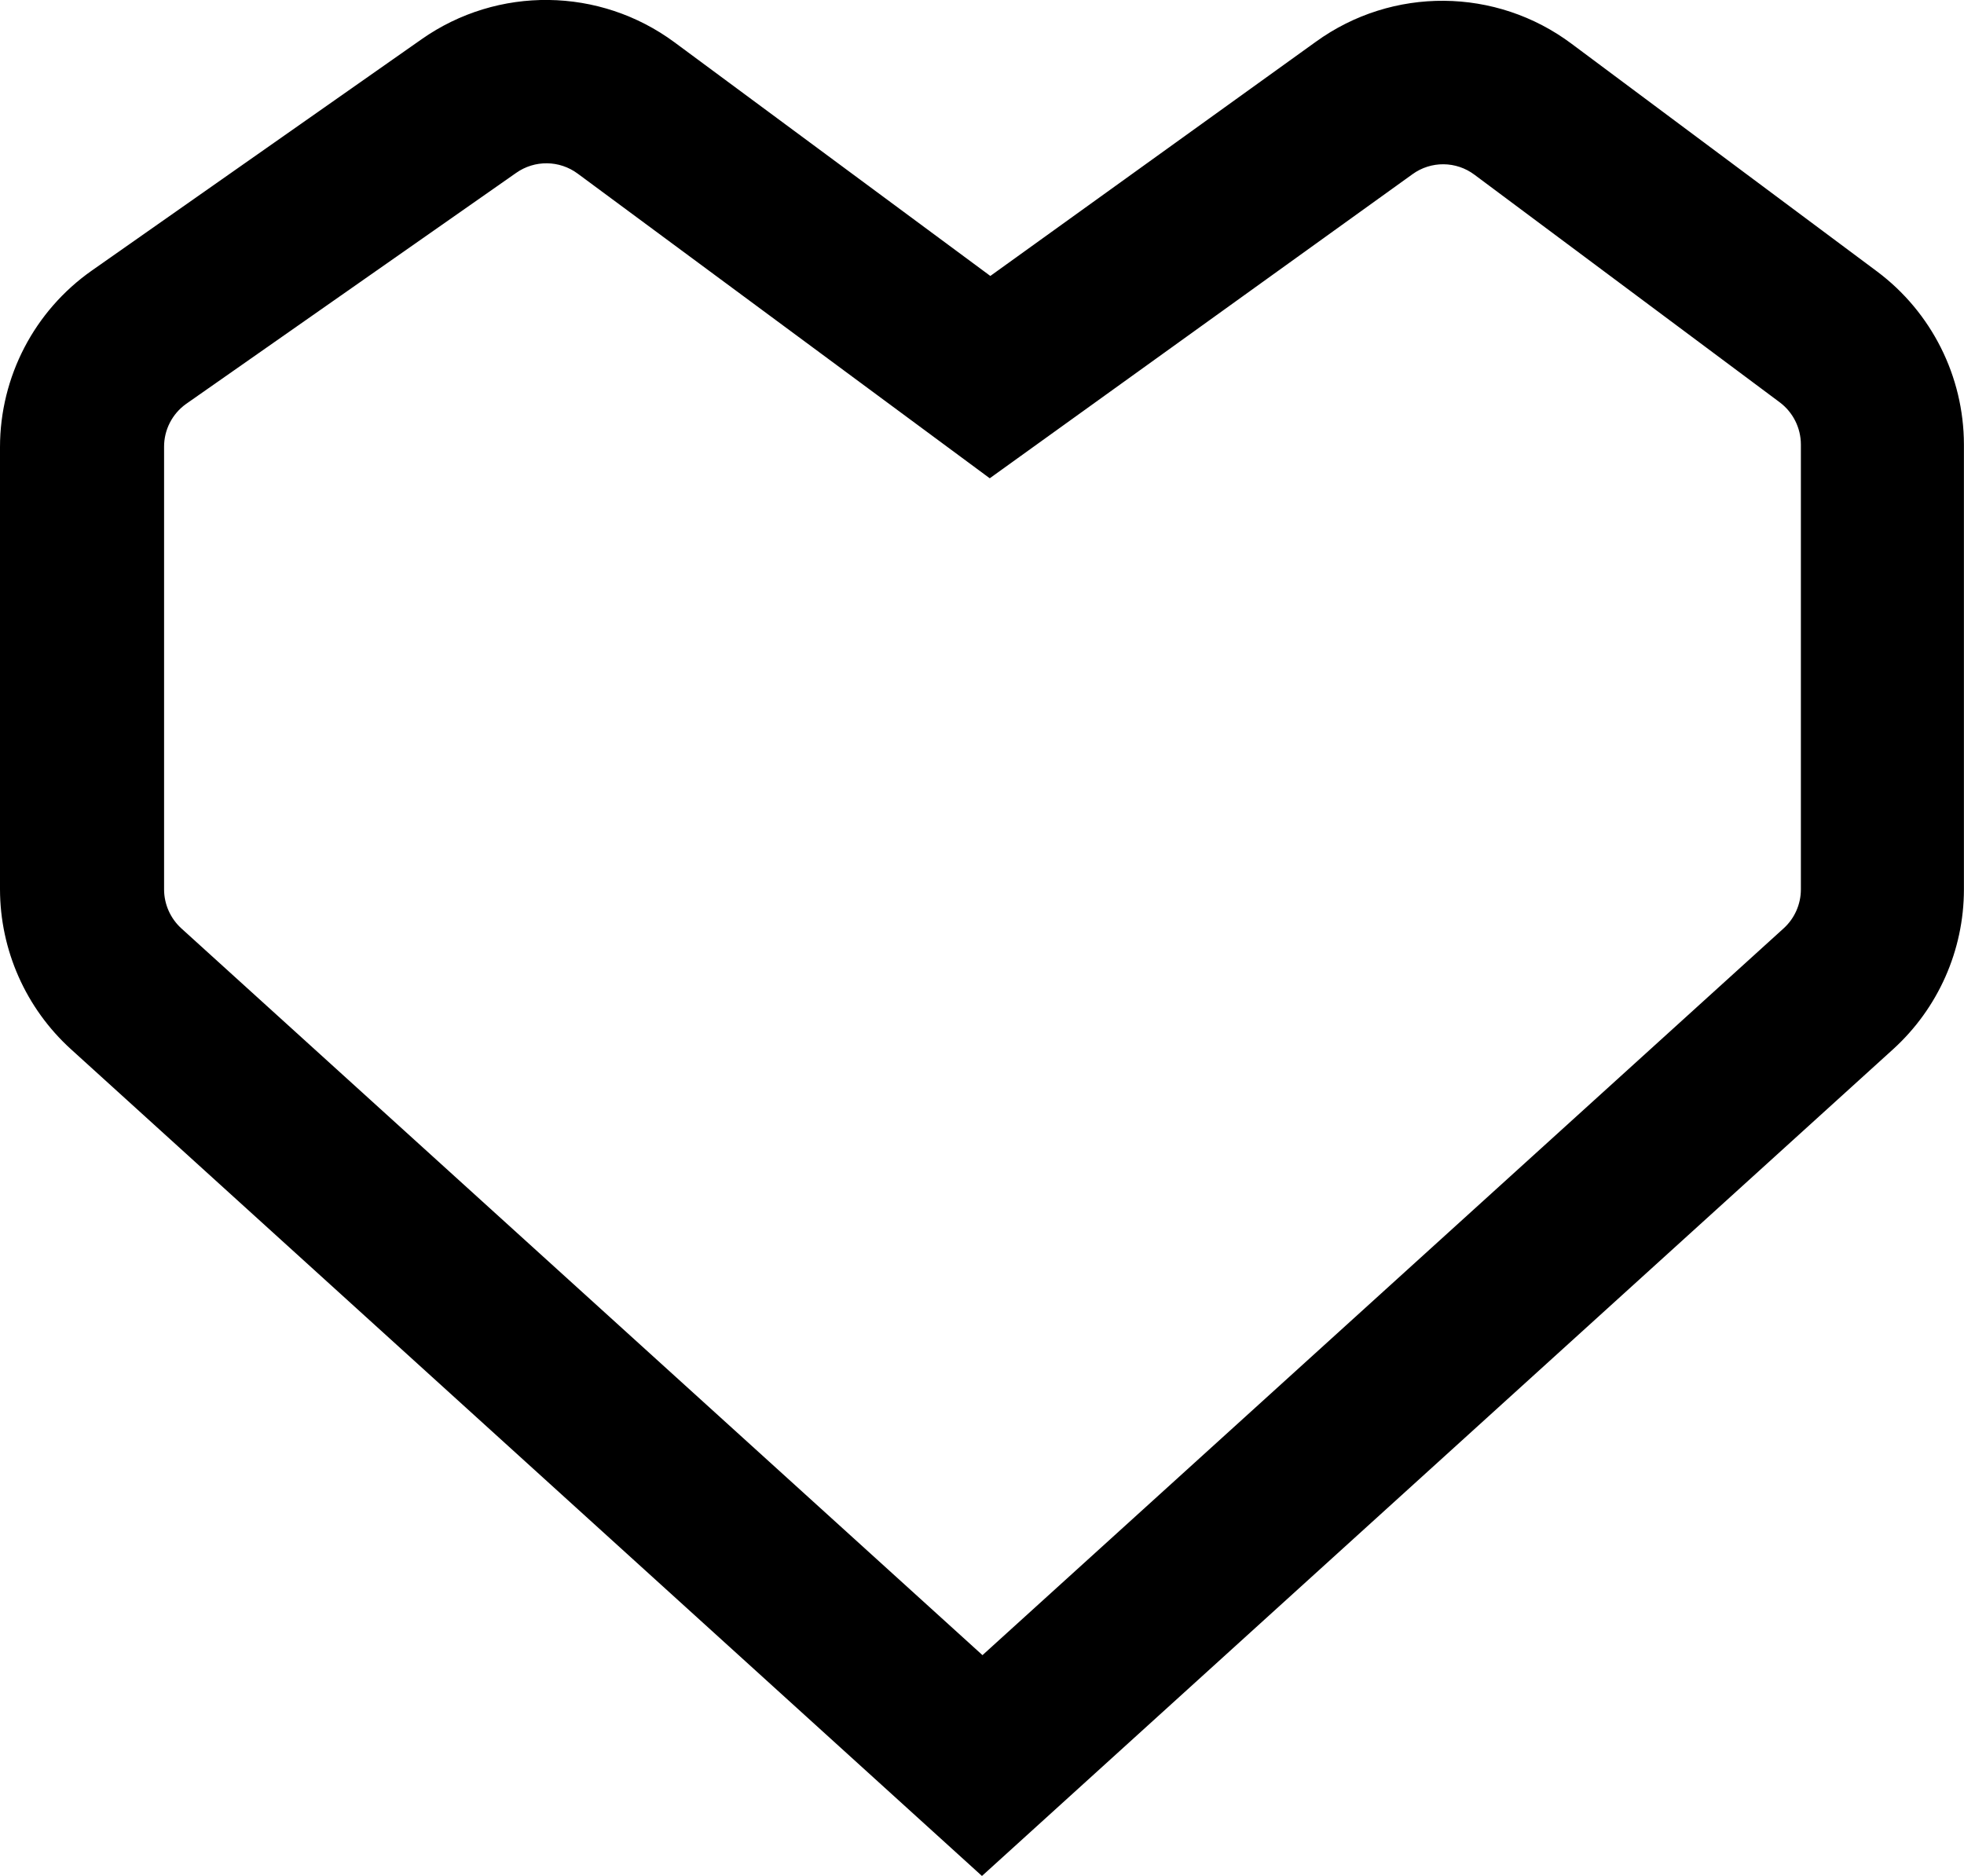
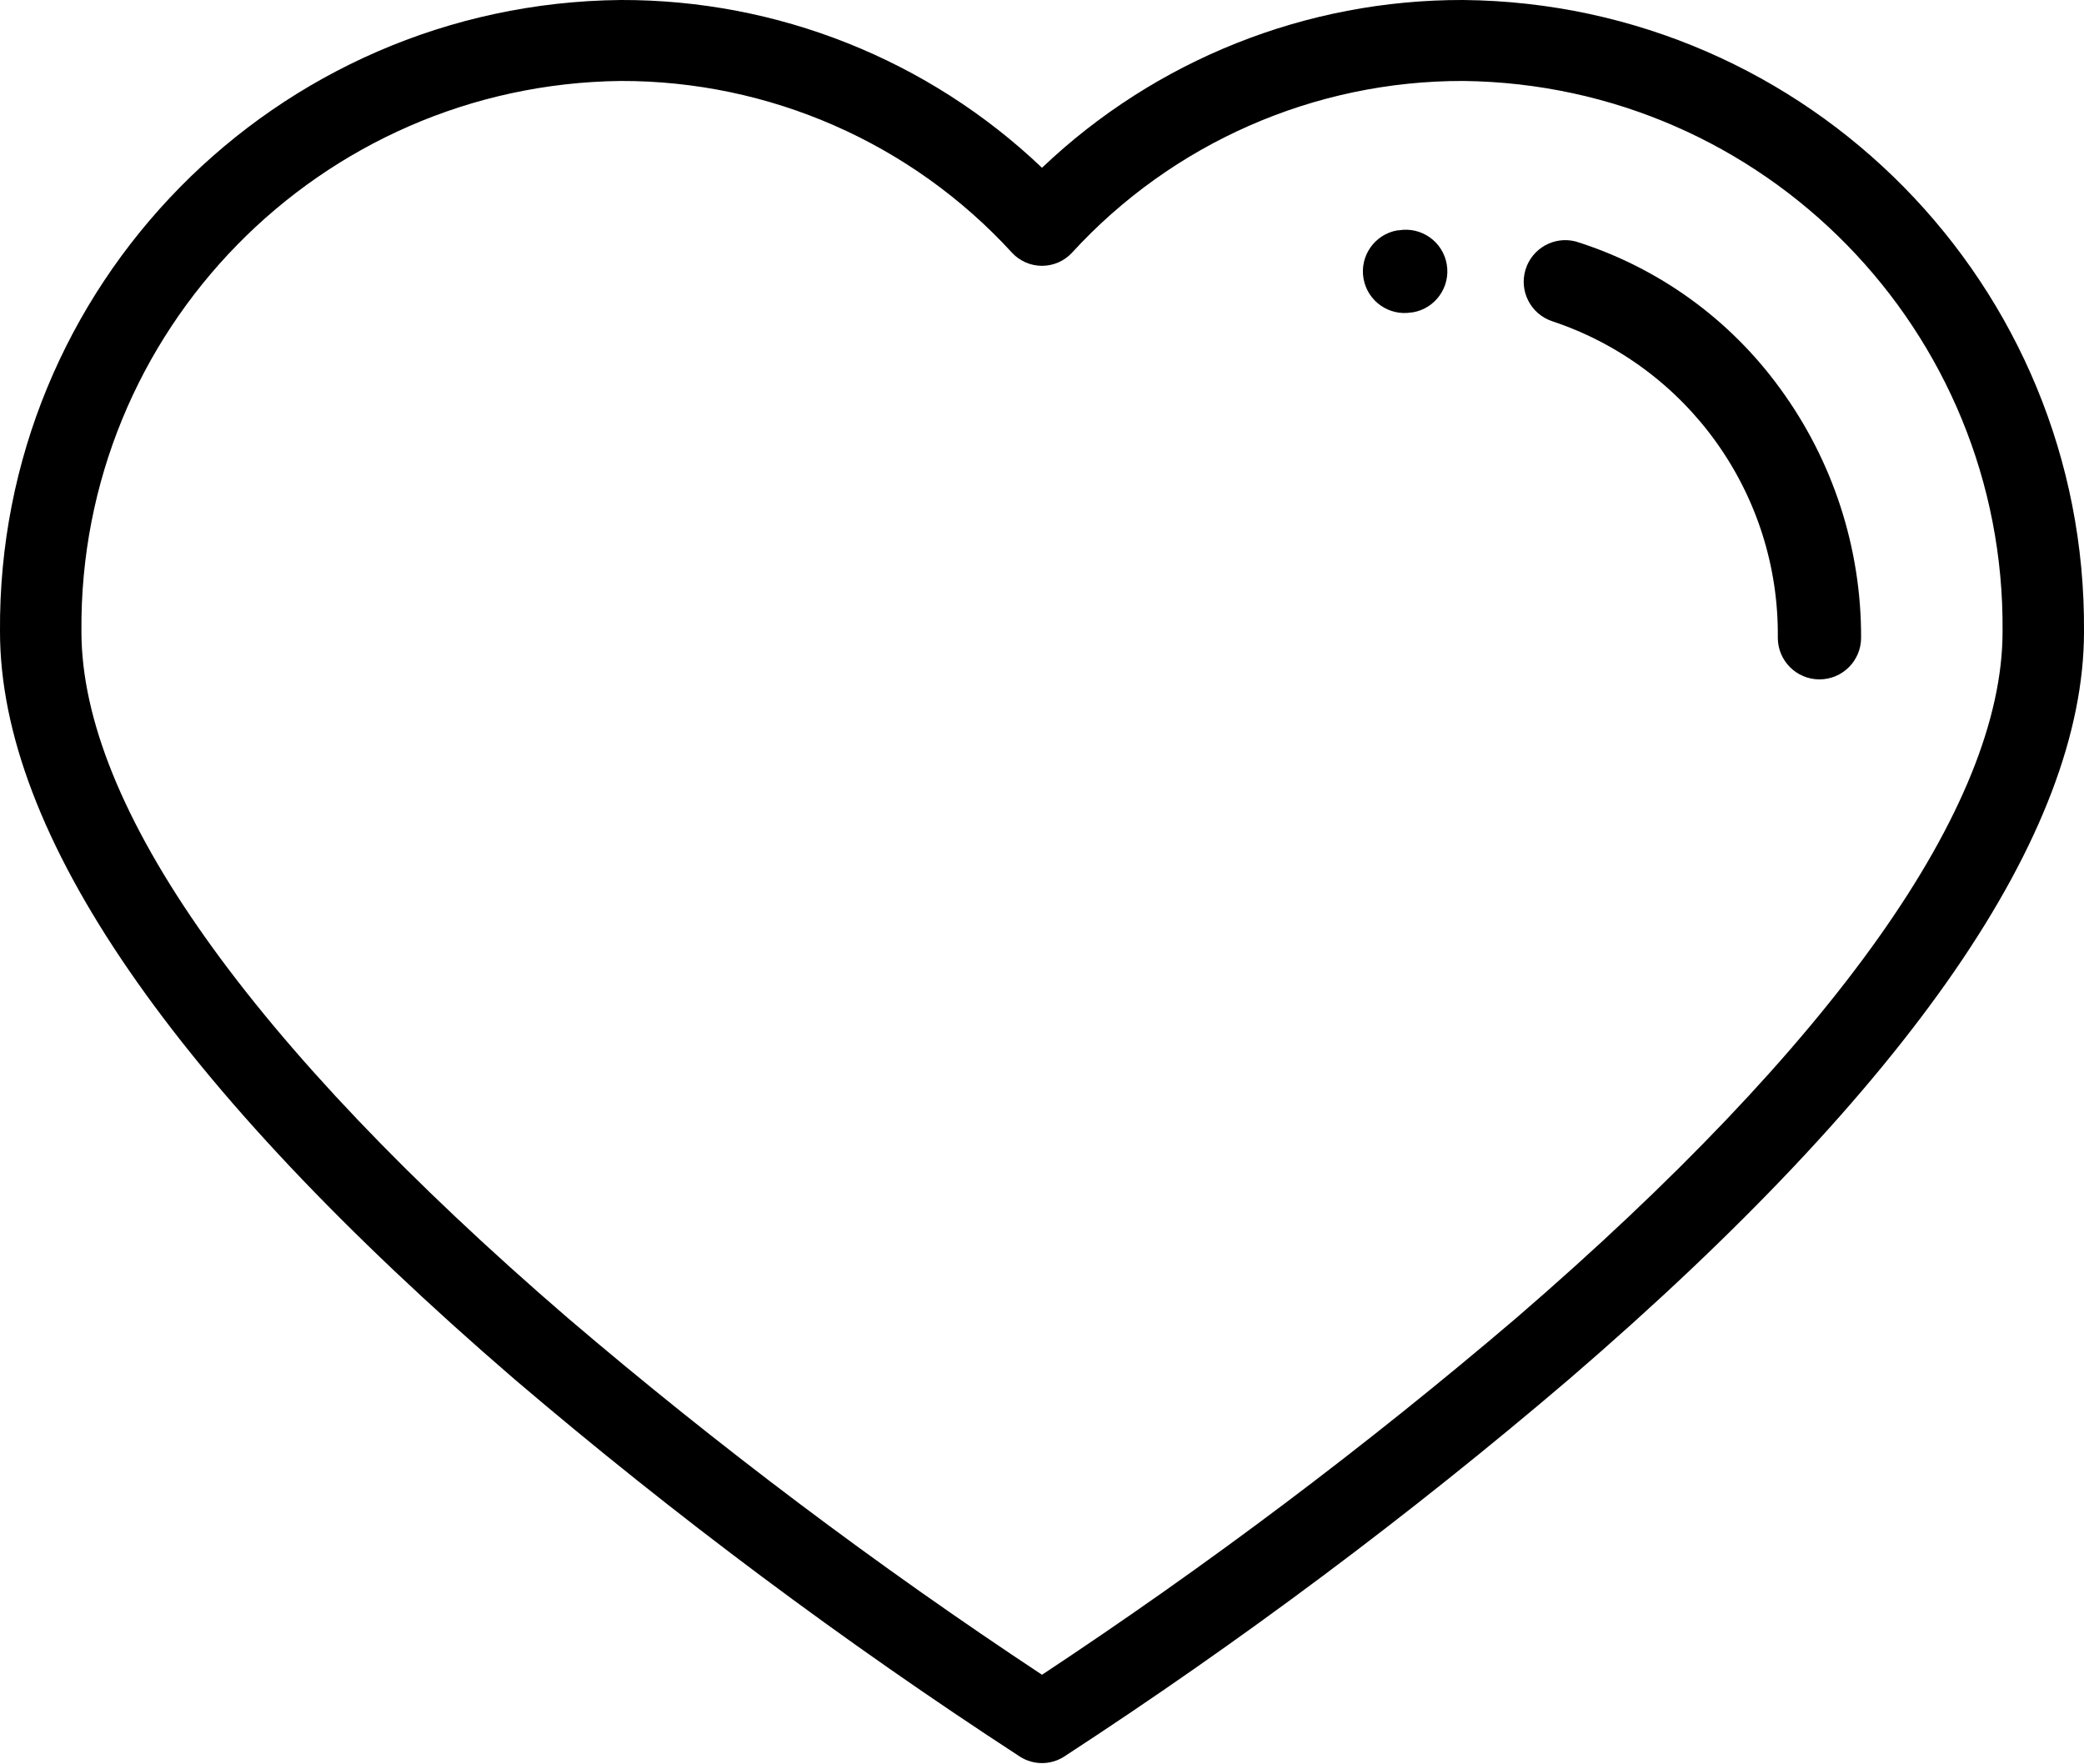
- <svg xmlns="http://www.w3.org/2000/svg" width="26.753" height="25.554" viewBox="0 0 26.753 25.554">
-   <path id="heart-icon-empty_1_" d="M577.486,25.564,565.074,14.3a2.949,2.949,0,0,1-.964-2.176V6.1a2.94,2.94,0,0,1,1.253-2.406L569.852.545A2.947,2.947,0,0,1,573.3.588l4.3,3.181,4.434-3.19a2.939,2.939,0,0,1,3.486.029l4.159,3.1a2.951,2.951,0,0,1,1.183,2.356v6.063A2.945,2.945,0,0,1,589.9,14.3ZM566.645,5.512a.715.715,0,0,0-.3.585v6.029a.72.72,0,0,0,.235.53l10.913,9.9,10.913-9.9a.717.717,0,0,0,.235-.529V6.064a.72.72,0,0,0-.287-.573l-4.158-3.1a.711.711,0,0,0-.847-.007l-5.757,4.141-5.613-4.15a.715.715,0,0,0-.838-.01Z" transform="translate(-564.11 -0.01)" />
+ <svg xmlns="http://www.w3.org/2000/svg" width="26" height="22" viewBox="0 0 26 22">
+   <g id="heart_1_" data-name="heart (1)" transform="translate(0 -37.984)">
+     <g id="Group_12" data-name="Group 12" transform="translate(0 37.984)">
+       <g id="Group_11" data-name="Group 11">
+         <path id="Path_14" data-name="Path 14" d="M18.256,37.984A7.591,7.591,0,0,0,13,40.077a7.591,7.591,0,0,0-5.256-2.093A7.821,7.821,0,0,0,0,45.863c0,2.519,2.16,5.657,6.421,9.329A61.073,61.073,0,0,0,12.727,59.9a.511.511,0,0,0,.546,0,61.072,61.072,0,0,0,6.306-4.713C23.84,51.52,26,48.381,26,45.863A7.821,7.821,0,0,0,18.256,37.984Zm.666,16.438A60.59,60.59,0,0,1,13,58.877a60.537,60.537,0,0,1-5.913-4.448c-3.972-3.422-6.071-6.385-6.071-8.566a6.808,6.808,0,0,1,6.728-6.869,6.6,6.6,0,0,1,4.883,2.144.51.51,0,0,0,.746,0,6.6,6.6,0,0,1,4.883-2.144,6.807,6.807,0,0,1,6.728,6.869C24.984,48.043,22.888,51,18.922,54.422Z" transform="translate(0 -37.984)" />
+       </g>
+     </g>
+     <g id="Group_15" data-name="Group 15" transform="translate(17.002 40.85)">
+       <g id="Group_14" data-name="Group 14">
+         <g id="Group_13" data-name="Group 13">
+           <path id="Path_15" data-name="Path 15" d="M339.2,93.175l-.02,0a.519.519,0,1,0,.182,1.023l.01,0a.519.519,0,0,0-.172-1.024Z" transform="translate(-338.75 -93.167)" />
+           <path id="Path_16" data-name="Path 16" d="M380.238,97.424a5,5,0,0,0-2.55-1.837.519.519,0,0,0-.3.993,4.114,4.114,0,0,1,2.819,3.95.519.519,0,1,0,1.039,0A5.241,5.241,0,0,0,380.238,97.424Z" transform="translate(-375.029 -95.44)" />
+         </g>
+       </g>
+     </g>
+   </g>
</svg>
